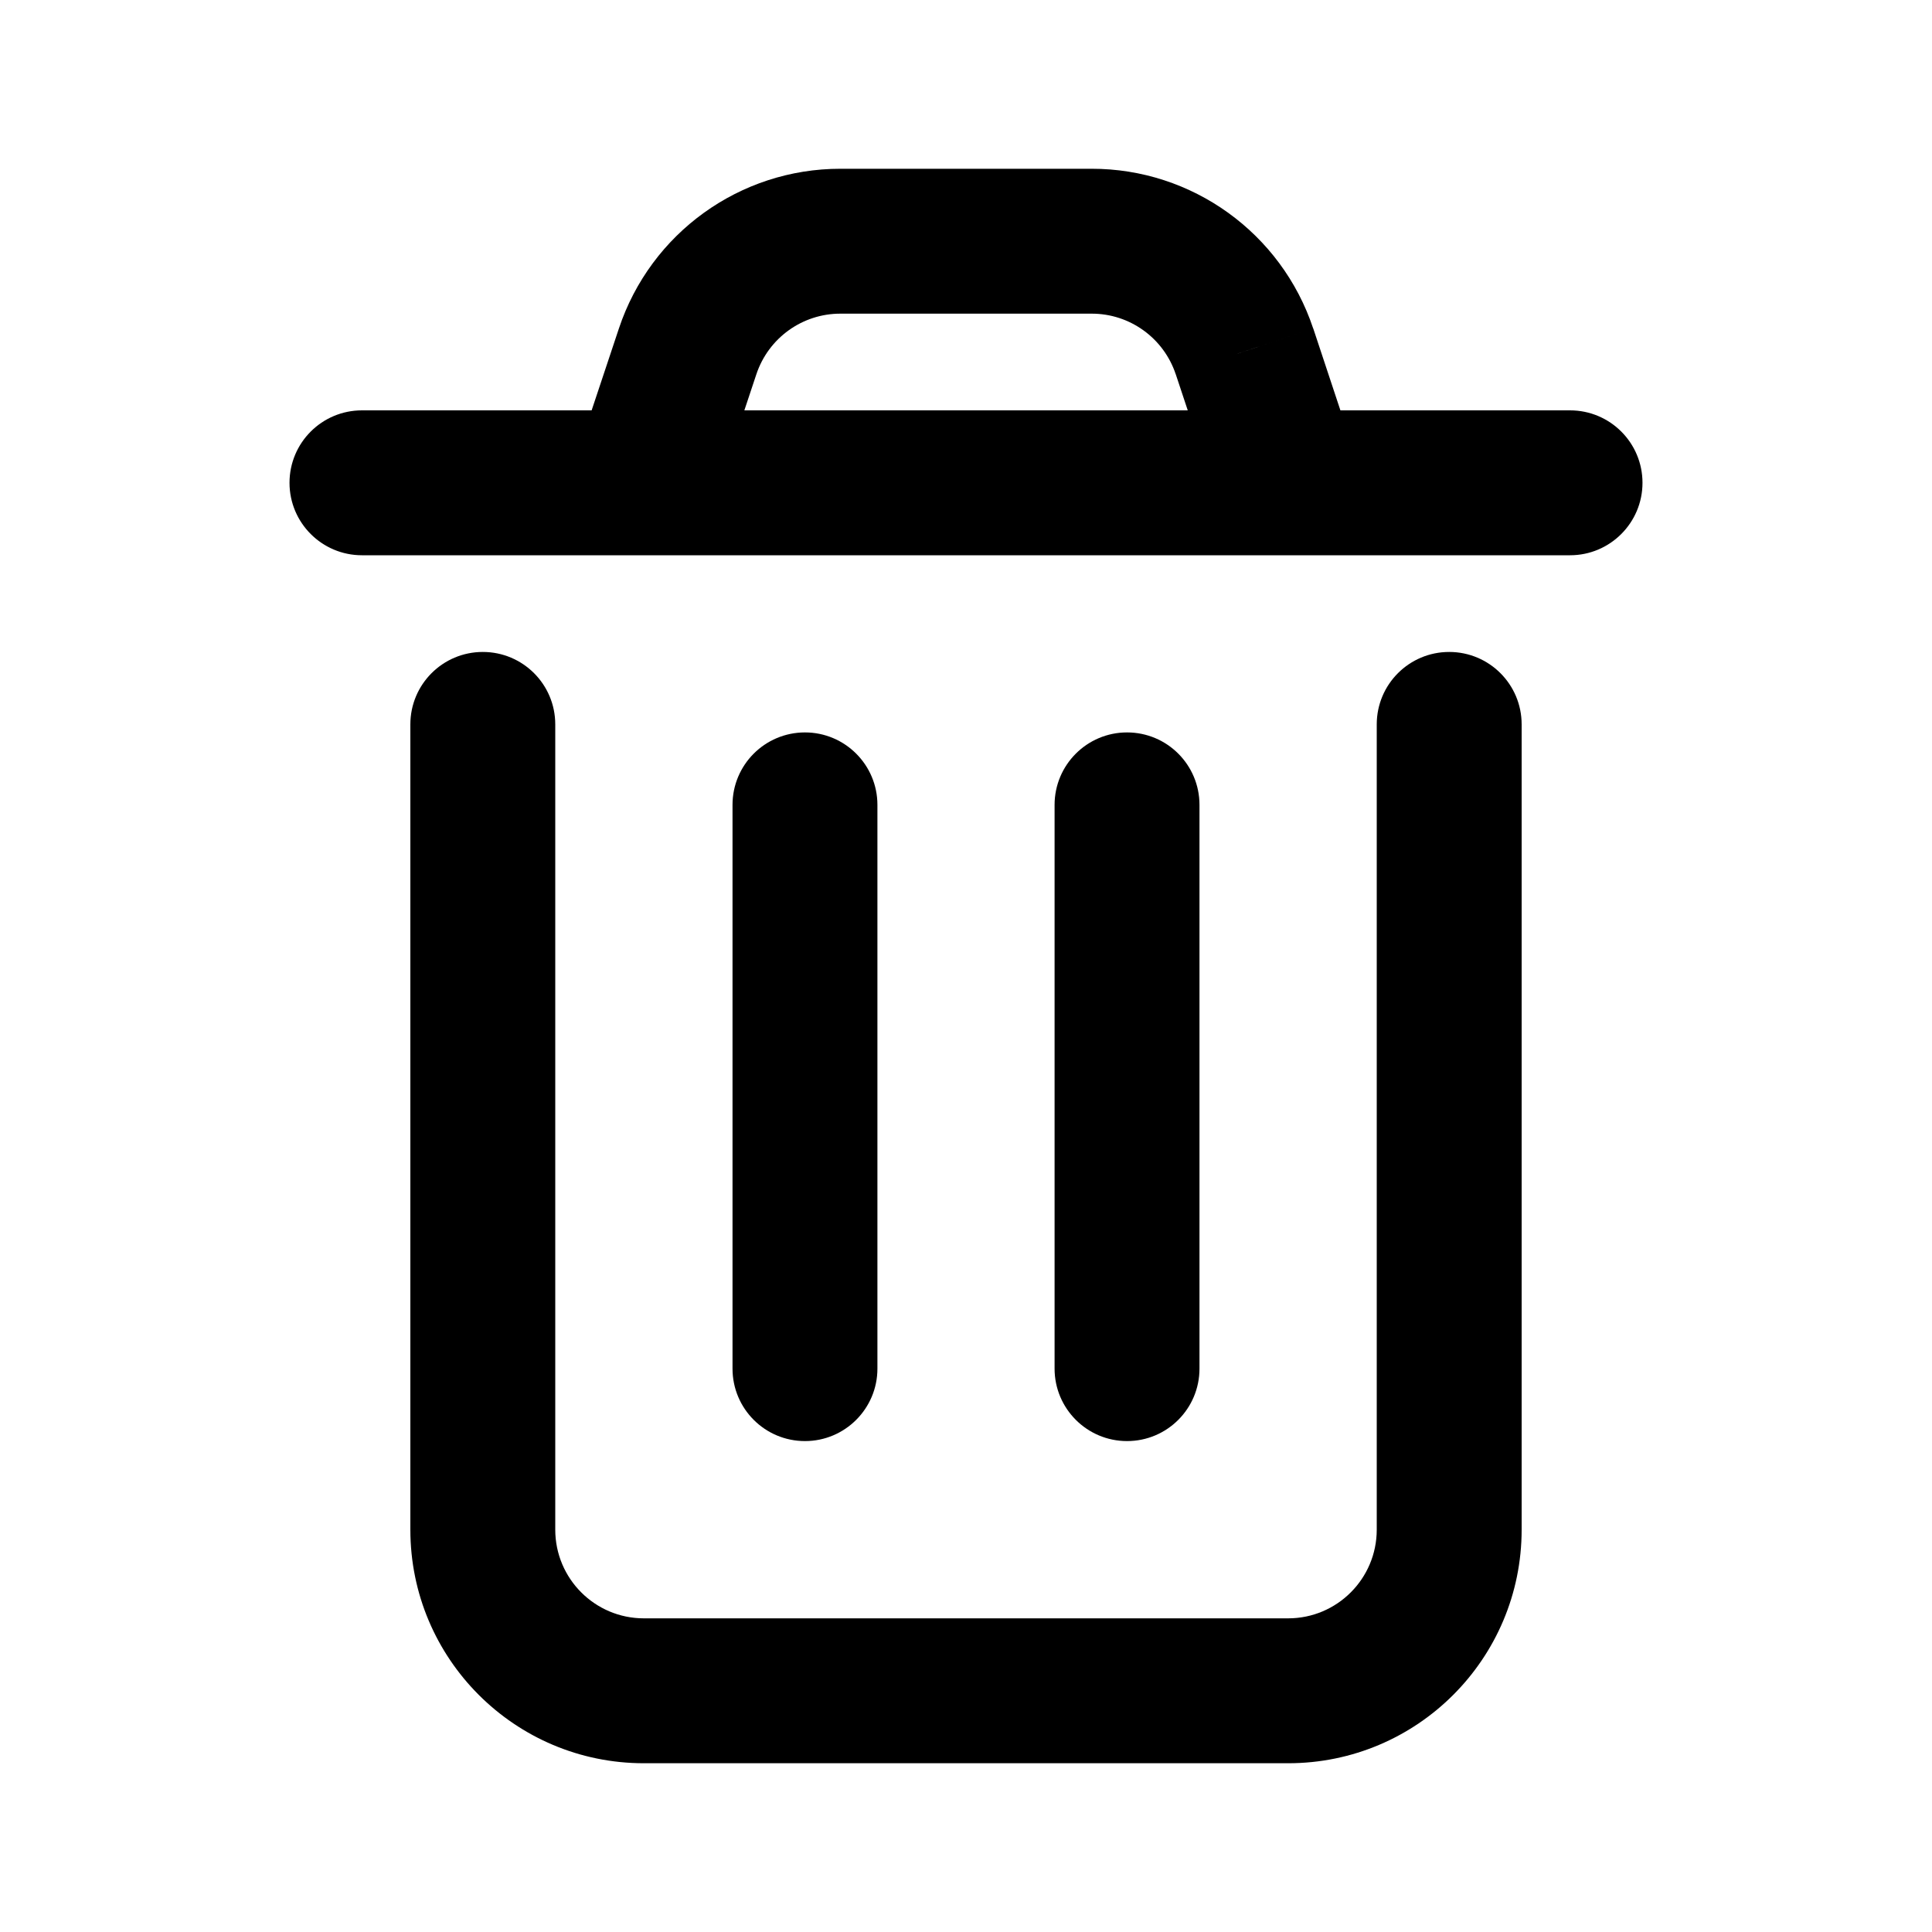
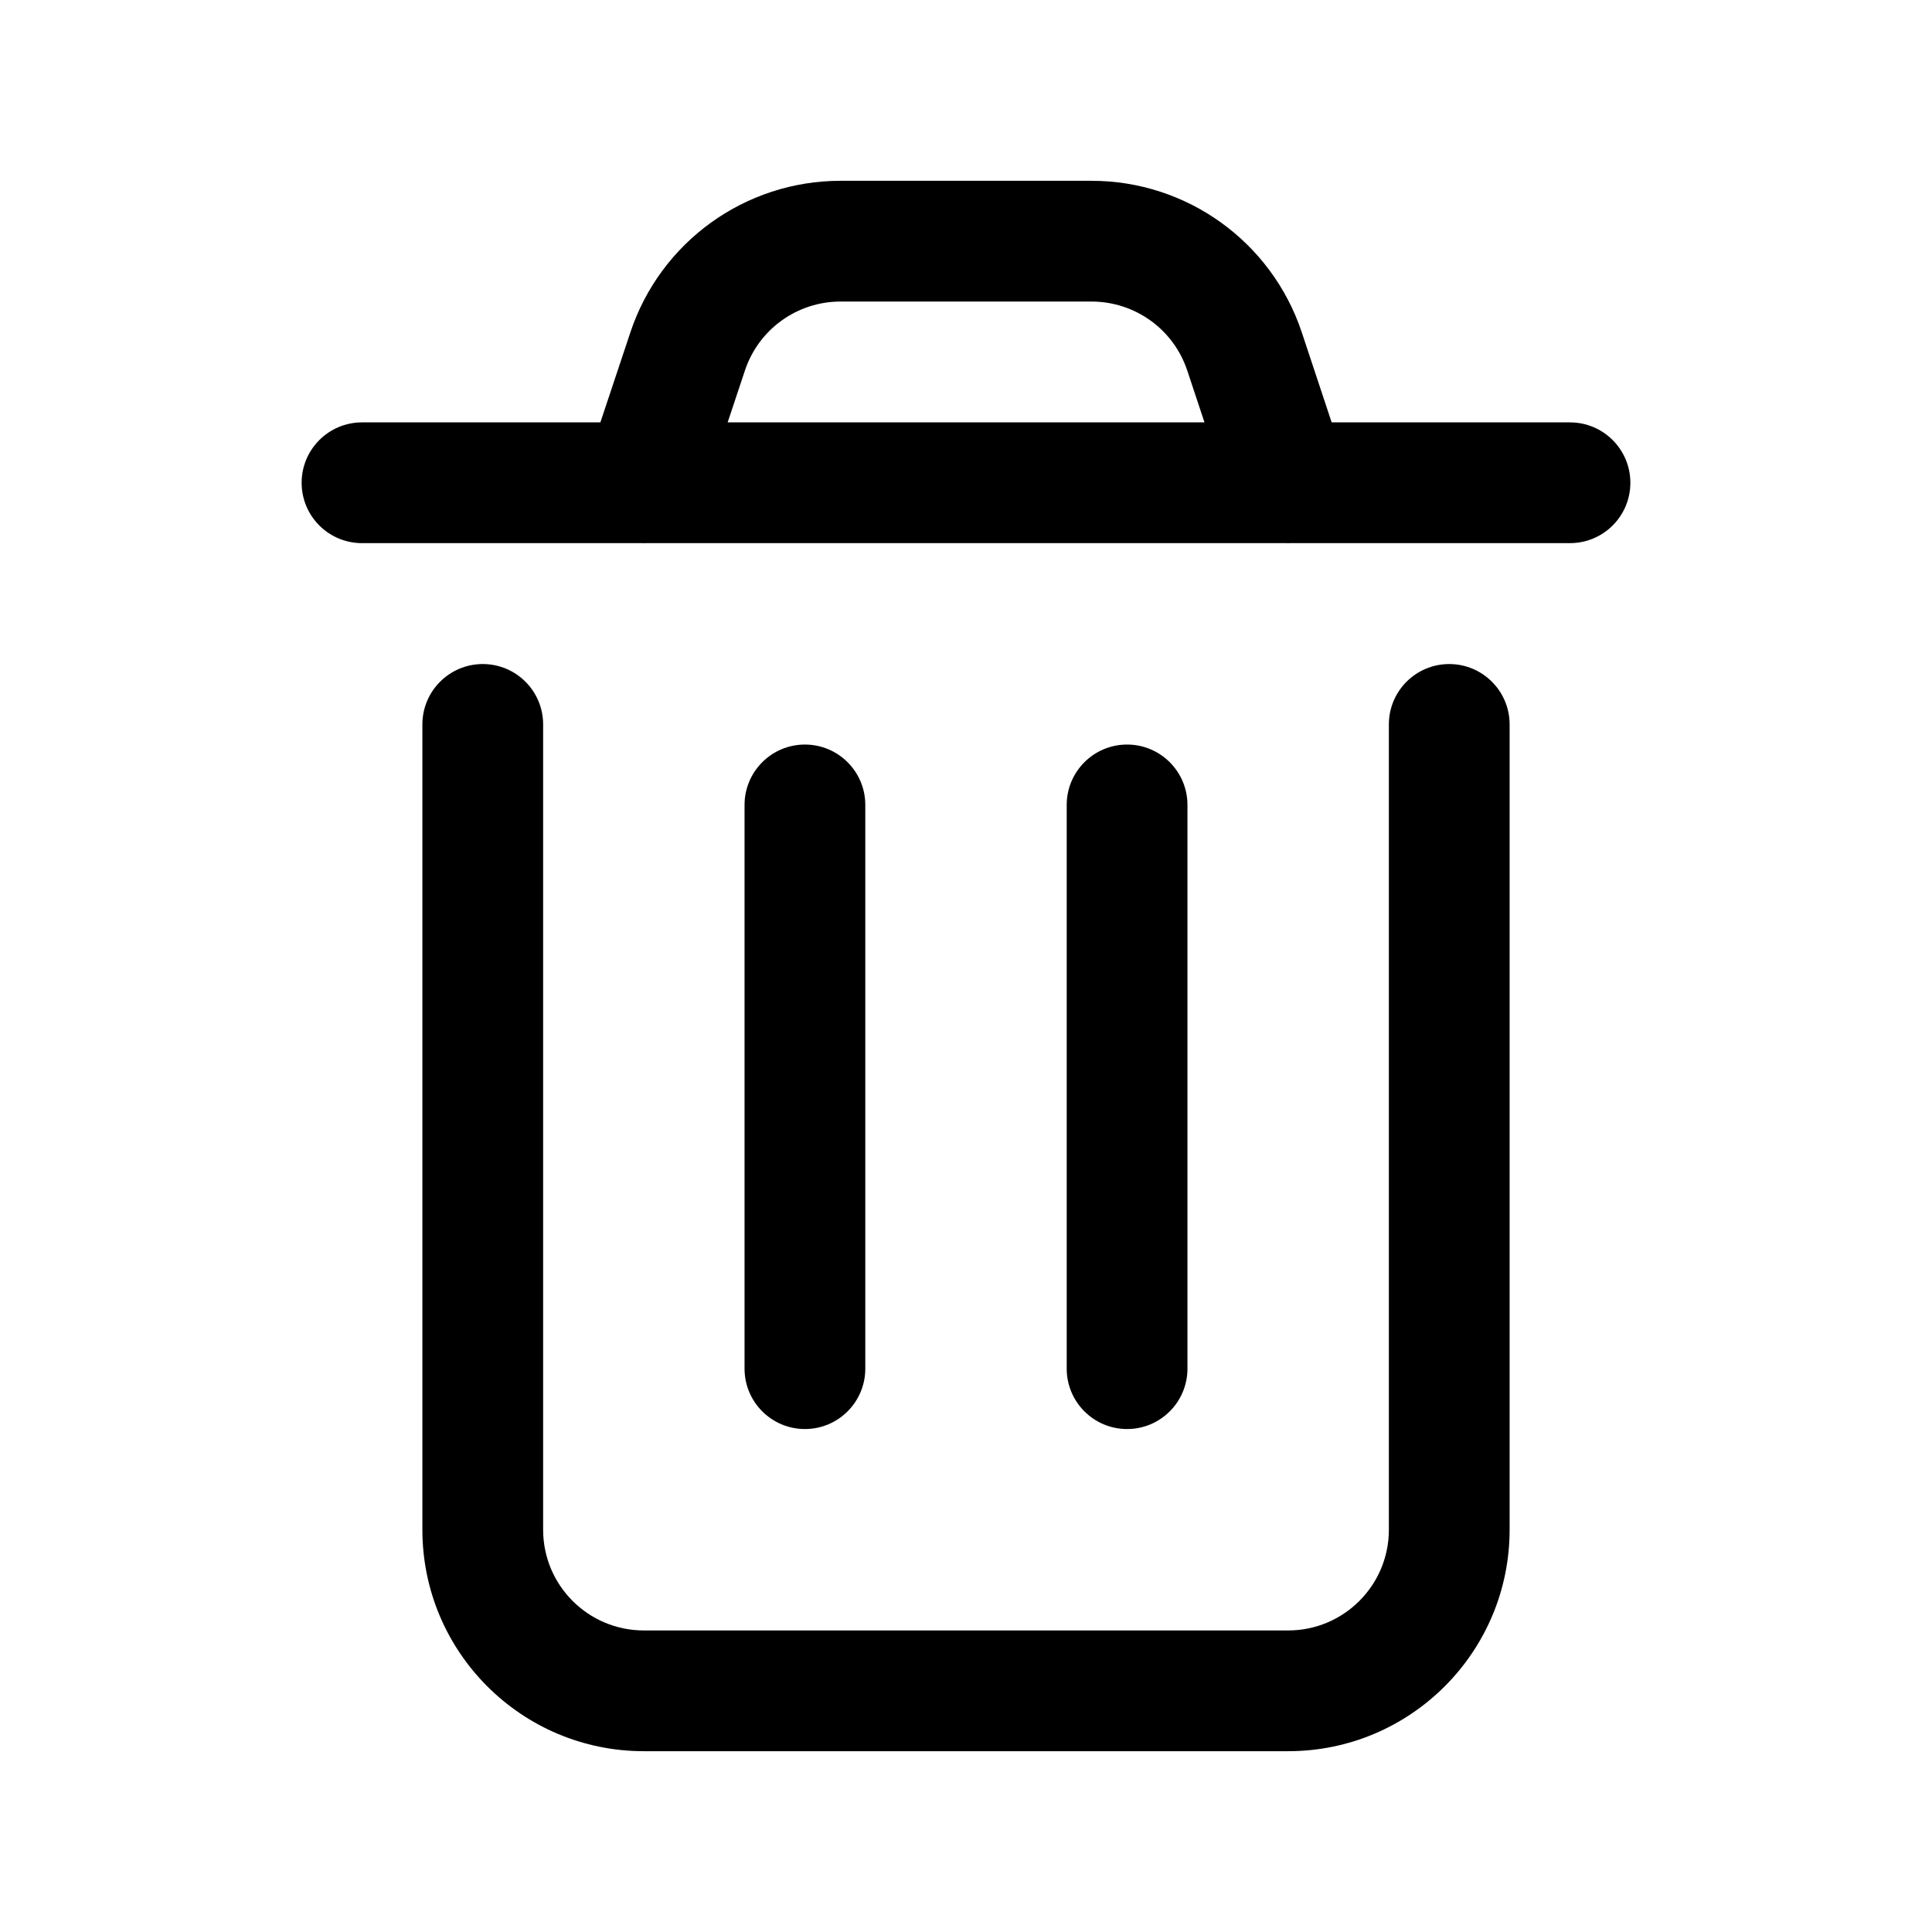
- <svg xmlns="http://www.w3.org/2000/svg" viewBox="0 0 20 20" fill="none">
-   <path d="M5.748 7.499C5.748 7.084 5.412 6.749 4.998 6.749C4.584 6.749 4.248 7.084 4.248 7.499H5.748ZM15.752 7.499C15.752 7.084 15.416 6.749 15.002 6.749C14.588 6.749 14.252 7.084 14.252 7.499H15.752ZM12.417 8.332C12.417 7.918 12.082 7.582 11.667 7.582C11.253 7.582 10.917 7.918 10.917 8.332H12.417ZM10.917 14.168C10.917 14.582 11.253 14.918 11.667 14.918C12.082 14.918 12.417 14.582 12.417 14.168H10.917ZM9.083 8.332C9.083 7.918 8.747 7.582 8.333 7.582C7.918 7.582 7.583 7.918 7.583 8.332H9.083ZM7.583 14.168C7.583 14.582 7.918 14.918 8.333 14.918C8.747 14.918 9.083 14.582 9.083 14.168H7.583ZM3.747 4.248C3.333 4.248 2.997 4.583 2.997 4.998C2.997 5.412 3.333 5.748 3.747 5.748V4.248ZM16.253 5.748C16.667 5.748 17.003 5.412 17.003 4.998C17.003 4.583 16.667 4.248 16.253 4.248V5.748ZM5.954 4.76C5.823 5.153 6.035 5.578 6.428 5.709C6.821 5.84 7.246 5.628 7.377 5.235L5.954 4.76ZM7.119 3.637L7.83 3.874L7.83 3.874L7.119 3.637ZM8.701 2.497L8.701 3.247H8.701V2.497ZM11.299 2.497V3.247L11.3 3.247L11.299 2.497ZM12.883 3.637L13.595 3.401L13.594 3.4L12.883 3.637ZM12.623 5.234C12.753 5.627 13.178 5.84 13.571 5.709C13.964 5.579 14.177 5.154 14.046 4.761L12.623 5.234ZM4.248 7.499V15.835H5.748V7.499H4.248ZM4.248 15.835C4.248 17.171 5.33 18.253 6.665 18.253V16.753C6.159 16.753 5.748 16.342 5.748 15.835H4.248ZM6.665 18.253H13.335V16.753H6.665V18.253ZM13.335 18.253C14.67 18.253 15.752 17.171 15.752 15.835H14.252C14.252 16.342 13.841 16.753 13.335 16.753V18.253ZM15.752 15.835V7.499H14.252V15.835H15.752ZM10.917 8.332V14.168H12.417V8.332H10.917ZM7.583 8.332V14.168H9.083V8.332H7.583ZM3.747 5.748H16.253V4.248H3.747V5.748ZM7.377 5.235L7.83 3.874L6.407 3.4L5.954 4.76L7.377 5.235ZM7.83 3.874C7.955 3.499 8.306 3.246 8.701 3.247L8.701 1.747C7.66 1.746 6.736 2.412 6.407 3.4L7.83 3.874ZM8.701 3.247H11.299V1.747H8.701V3.247ZM11.3 3.247C11.695 3.246 12.046 3.499 12.171 3.874L13.594 3.4C13.265 2.412 12.34 1.745 11.298 1.747L11.3 3.247ZM12.171 3.873L12.623 5.234L14.046 4.761L13.595 3.401L12.171 3.873Z" fill="currentColor" />
+ <svg xmlns="http://www.w3.org/2000/svg" viewBox="0 0 24 24" fill="none">
+   <path d="M6.747 8.999C6.747 8.585 6.412 8.249 5.997 8.249C5.583 8.249 5.247 8.585 5.247 8.999H6.747ZM18.753 8.999C18.753 8.585 18.417 8.249 18.003 8.249C17.588 8.249 17.253 8.585 17.253 8.999H18.753ZM14.751 9.999C14.751 9.585 14.415 9.249 14.001 9.249C13.587 9.249 13.251 9.585 13.251 9.999H14.751ZM13.251 17.002C13.251 17.416 13.587 17.752 14.001 17.752C14.415 17.752 14.751 17.416 14.751 17.002H13.251ZM10.749 9.999C10.749 9.585 10.413 9.249 9.999 9.249C9.585 9.249 9.249 9.585 9.249 9.999H10.749ZM9.249 17.002C9.249 17.416 9.585 17.752 9.999 17.752C10.413 17.752 10.749 17.416 10.749 17.002H9.249ZM4.497 5.247C4.083 5.247 3.747 5.583 3.747 5.997C3.747 6.412 4.083 6.747 4.497 6.747V5.247ZM19.503 6.747C19.917 6.747 20.253 6.412 20.253 5.997C20.253 5.583 19.917 5.247 19.503 5.247V6.747ZM7.287 5.76C7.156 6.153 7.368 6.578 7.761 6.709C8.154 6.84 8.579 6.628 8.71 6.235L7.287 5.76ZM8.543 4.365L9.254 4.602L9.254 4.602L8.543 4.365ZM10.441 2.996L10.441 3.746H10.441V2.996ZM13.559 2.996L13.559 3.746L13.559 3.746L13.559 2.996ZM15.459 4.365L16.171 4.128L16.171 4.128L15.459 4.365ZM15.29 6.234C15.42 6.627 15.845 6.84 16.238 6.709C16.631 6.579 16.844 6.154 16.713 5.761L15.29 6.234ZM5.247 8.999V19.003H6.747V8.999H5.247ZM5.247 19.003C5.247 20.522 6.479 21.754 7.998 21.754V20.254C7.307 20.254 6.747 19.694 6.747 19.003H5.247ZM7.998 21.754H16.002V20.254H7.998V21.754ZM16.002 21.754C17.521 21.754 18.753 20.522 18.753 19.003H17.253C17.253 19.694 16.692 20.254 16.002 20.254V21.754ZM18.753 19.003V8.999H17.253V19.003H18.753ZM13.251 9.999V17.002H14.751V9.999H13.251ZM9.249 9.999V17.002H10.749V9.999H9.249ZM4.497 6.747H19.503V5.247H4.497V6.747ZM8.71 6.235L9.254 4.602L7.831 4.128L7.287 5.76L8.71 6.235ZM9.254 4.602C9.424 4.091 9.902 3.746 10.441 3.746L10.441 2.246C9.257 2.246 8.205 3.004 7.831 4.128L9.254 4.602ZM10.441 3.746H13.559V2.246H10.441V3.746ZM13.559 3.746C14.099 3.746 14.578 4.09 14.748 4.602L16.171 4.128C15.796 3.003 14.743 2.245 13.558 2.246L13.559 3.746ZM14.748 4.601L15.29 6.234L16.713 5.761L16.171 4.128L14.748 4.601Z" fill="currentColor" />
</svg>
